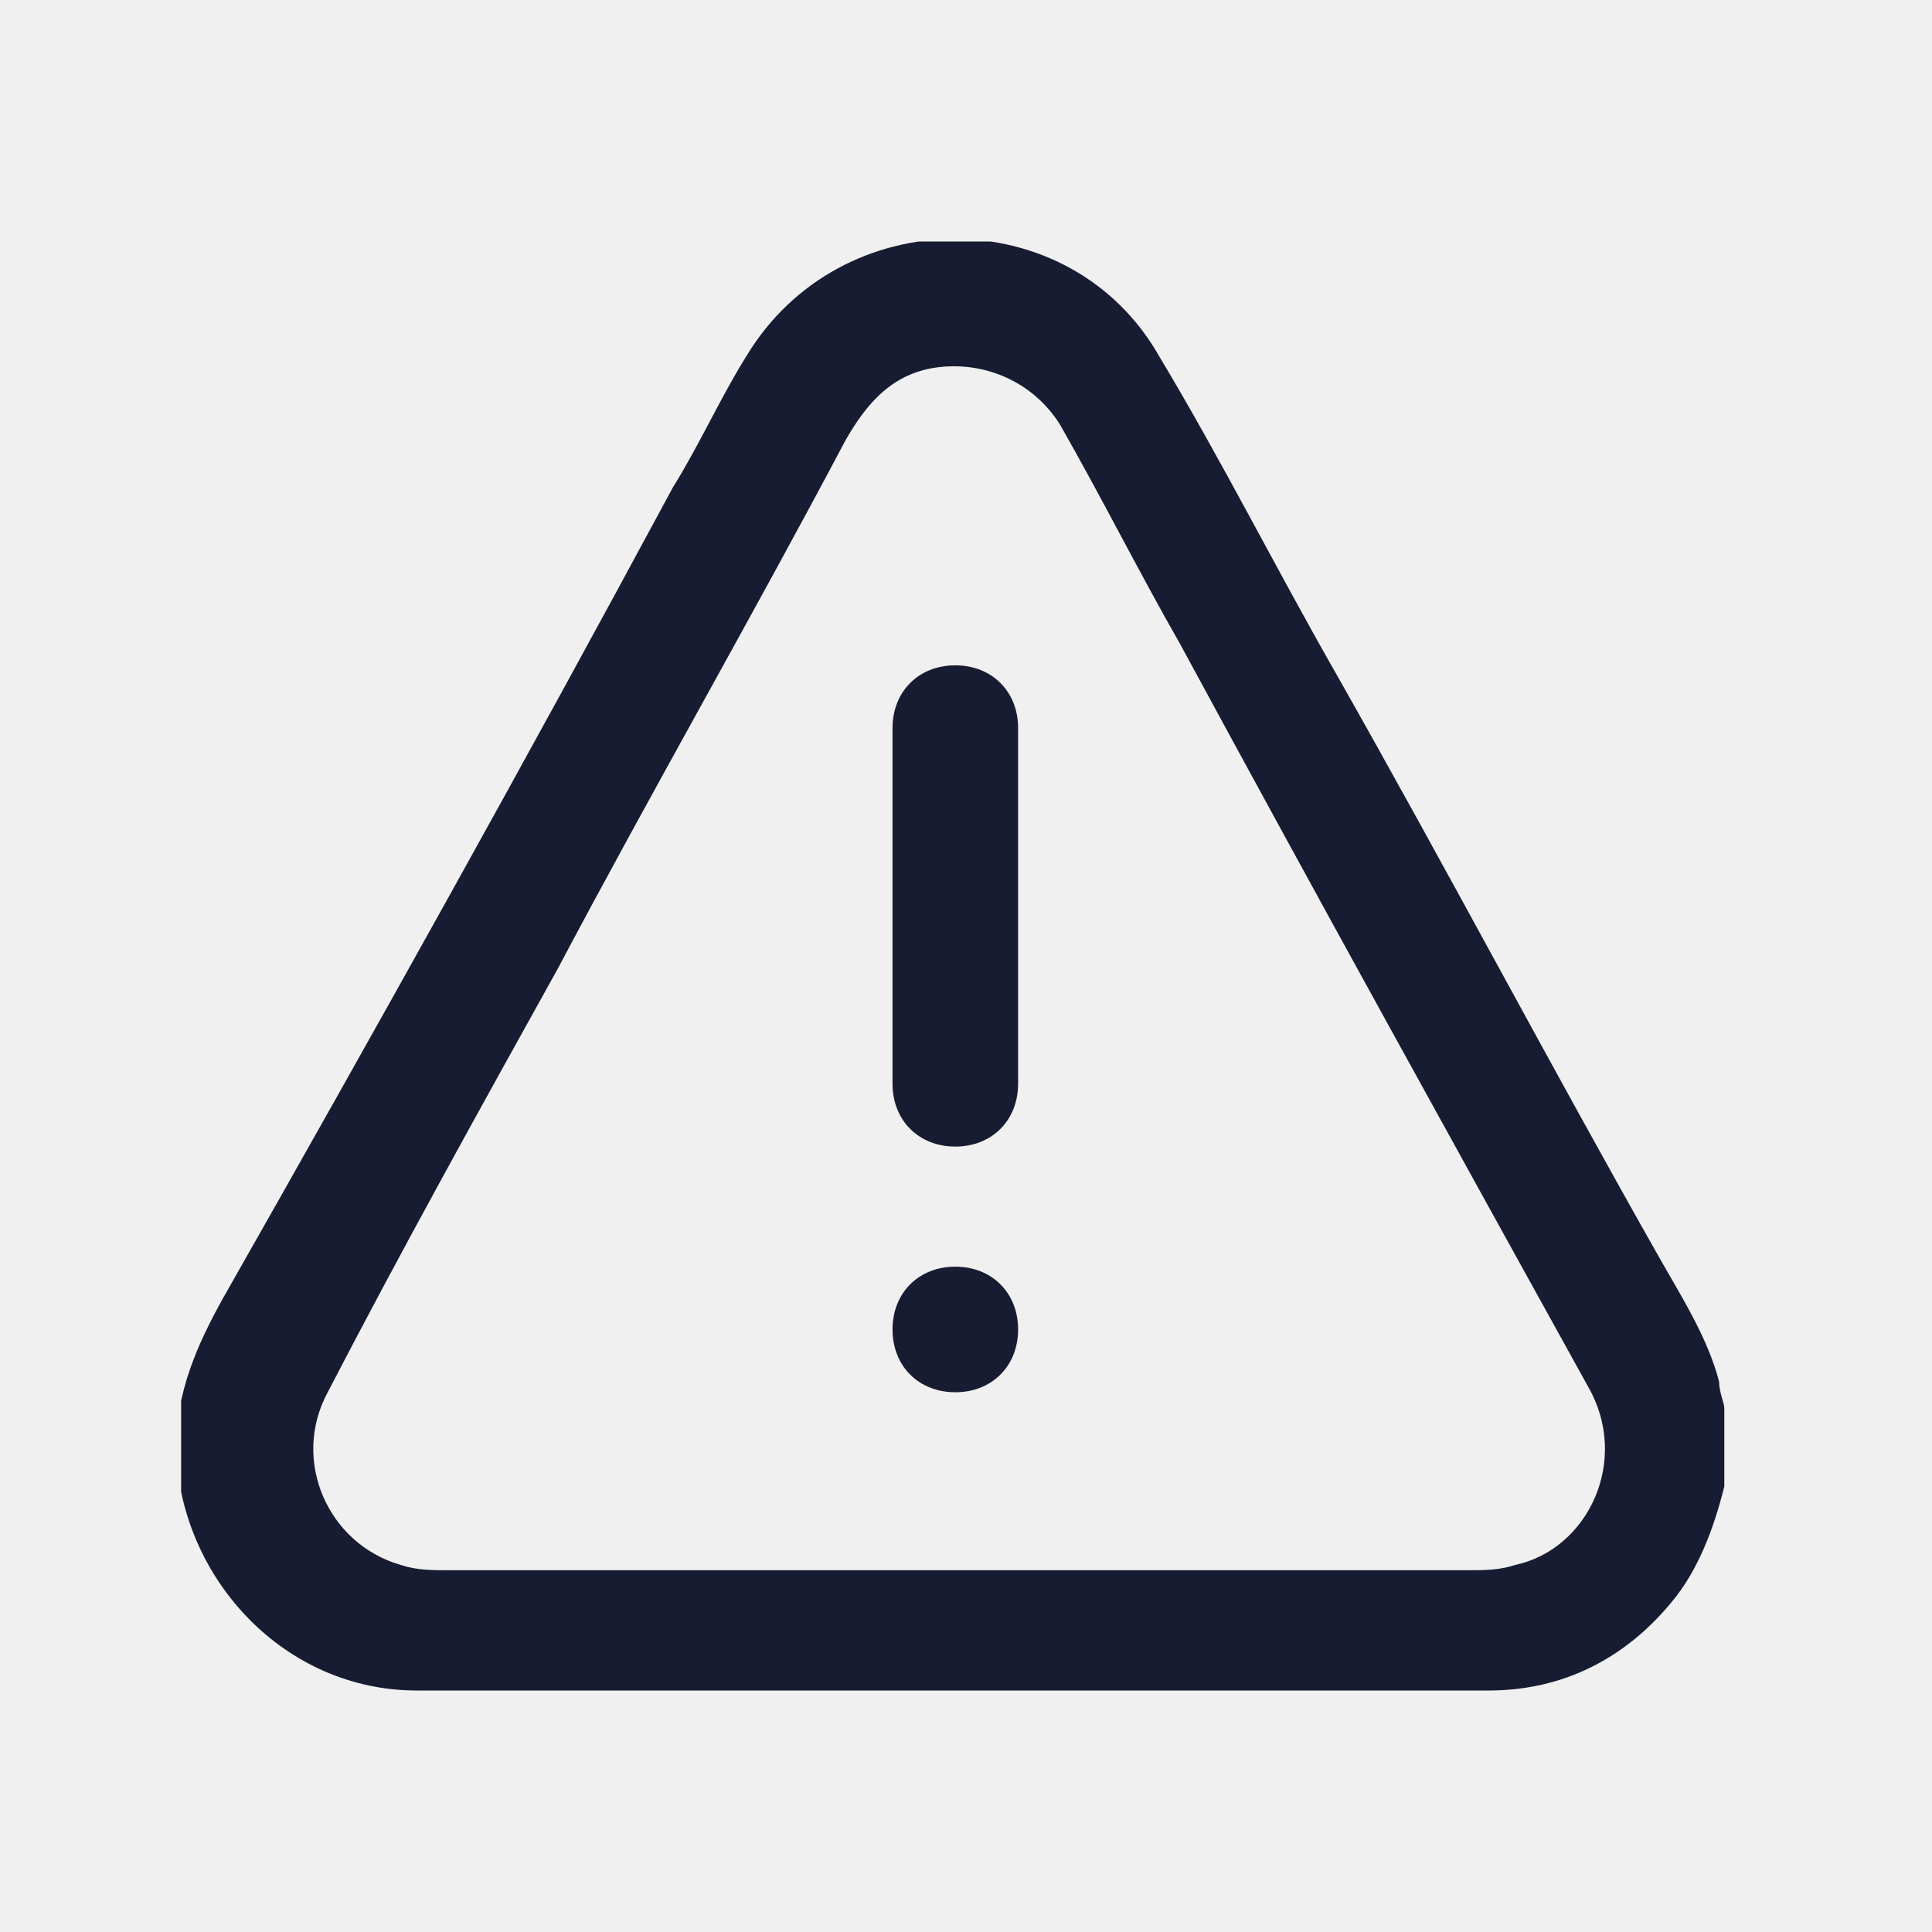
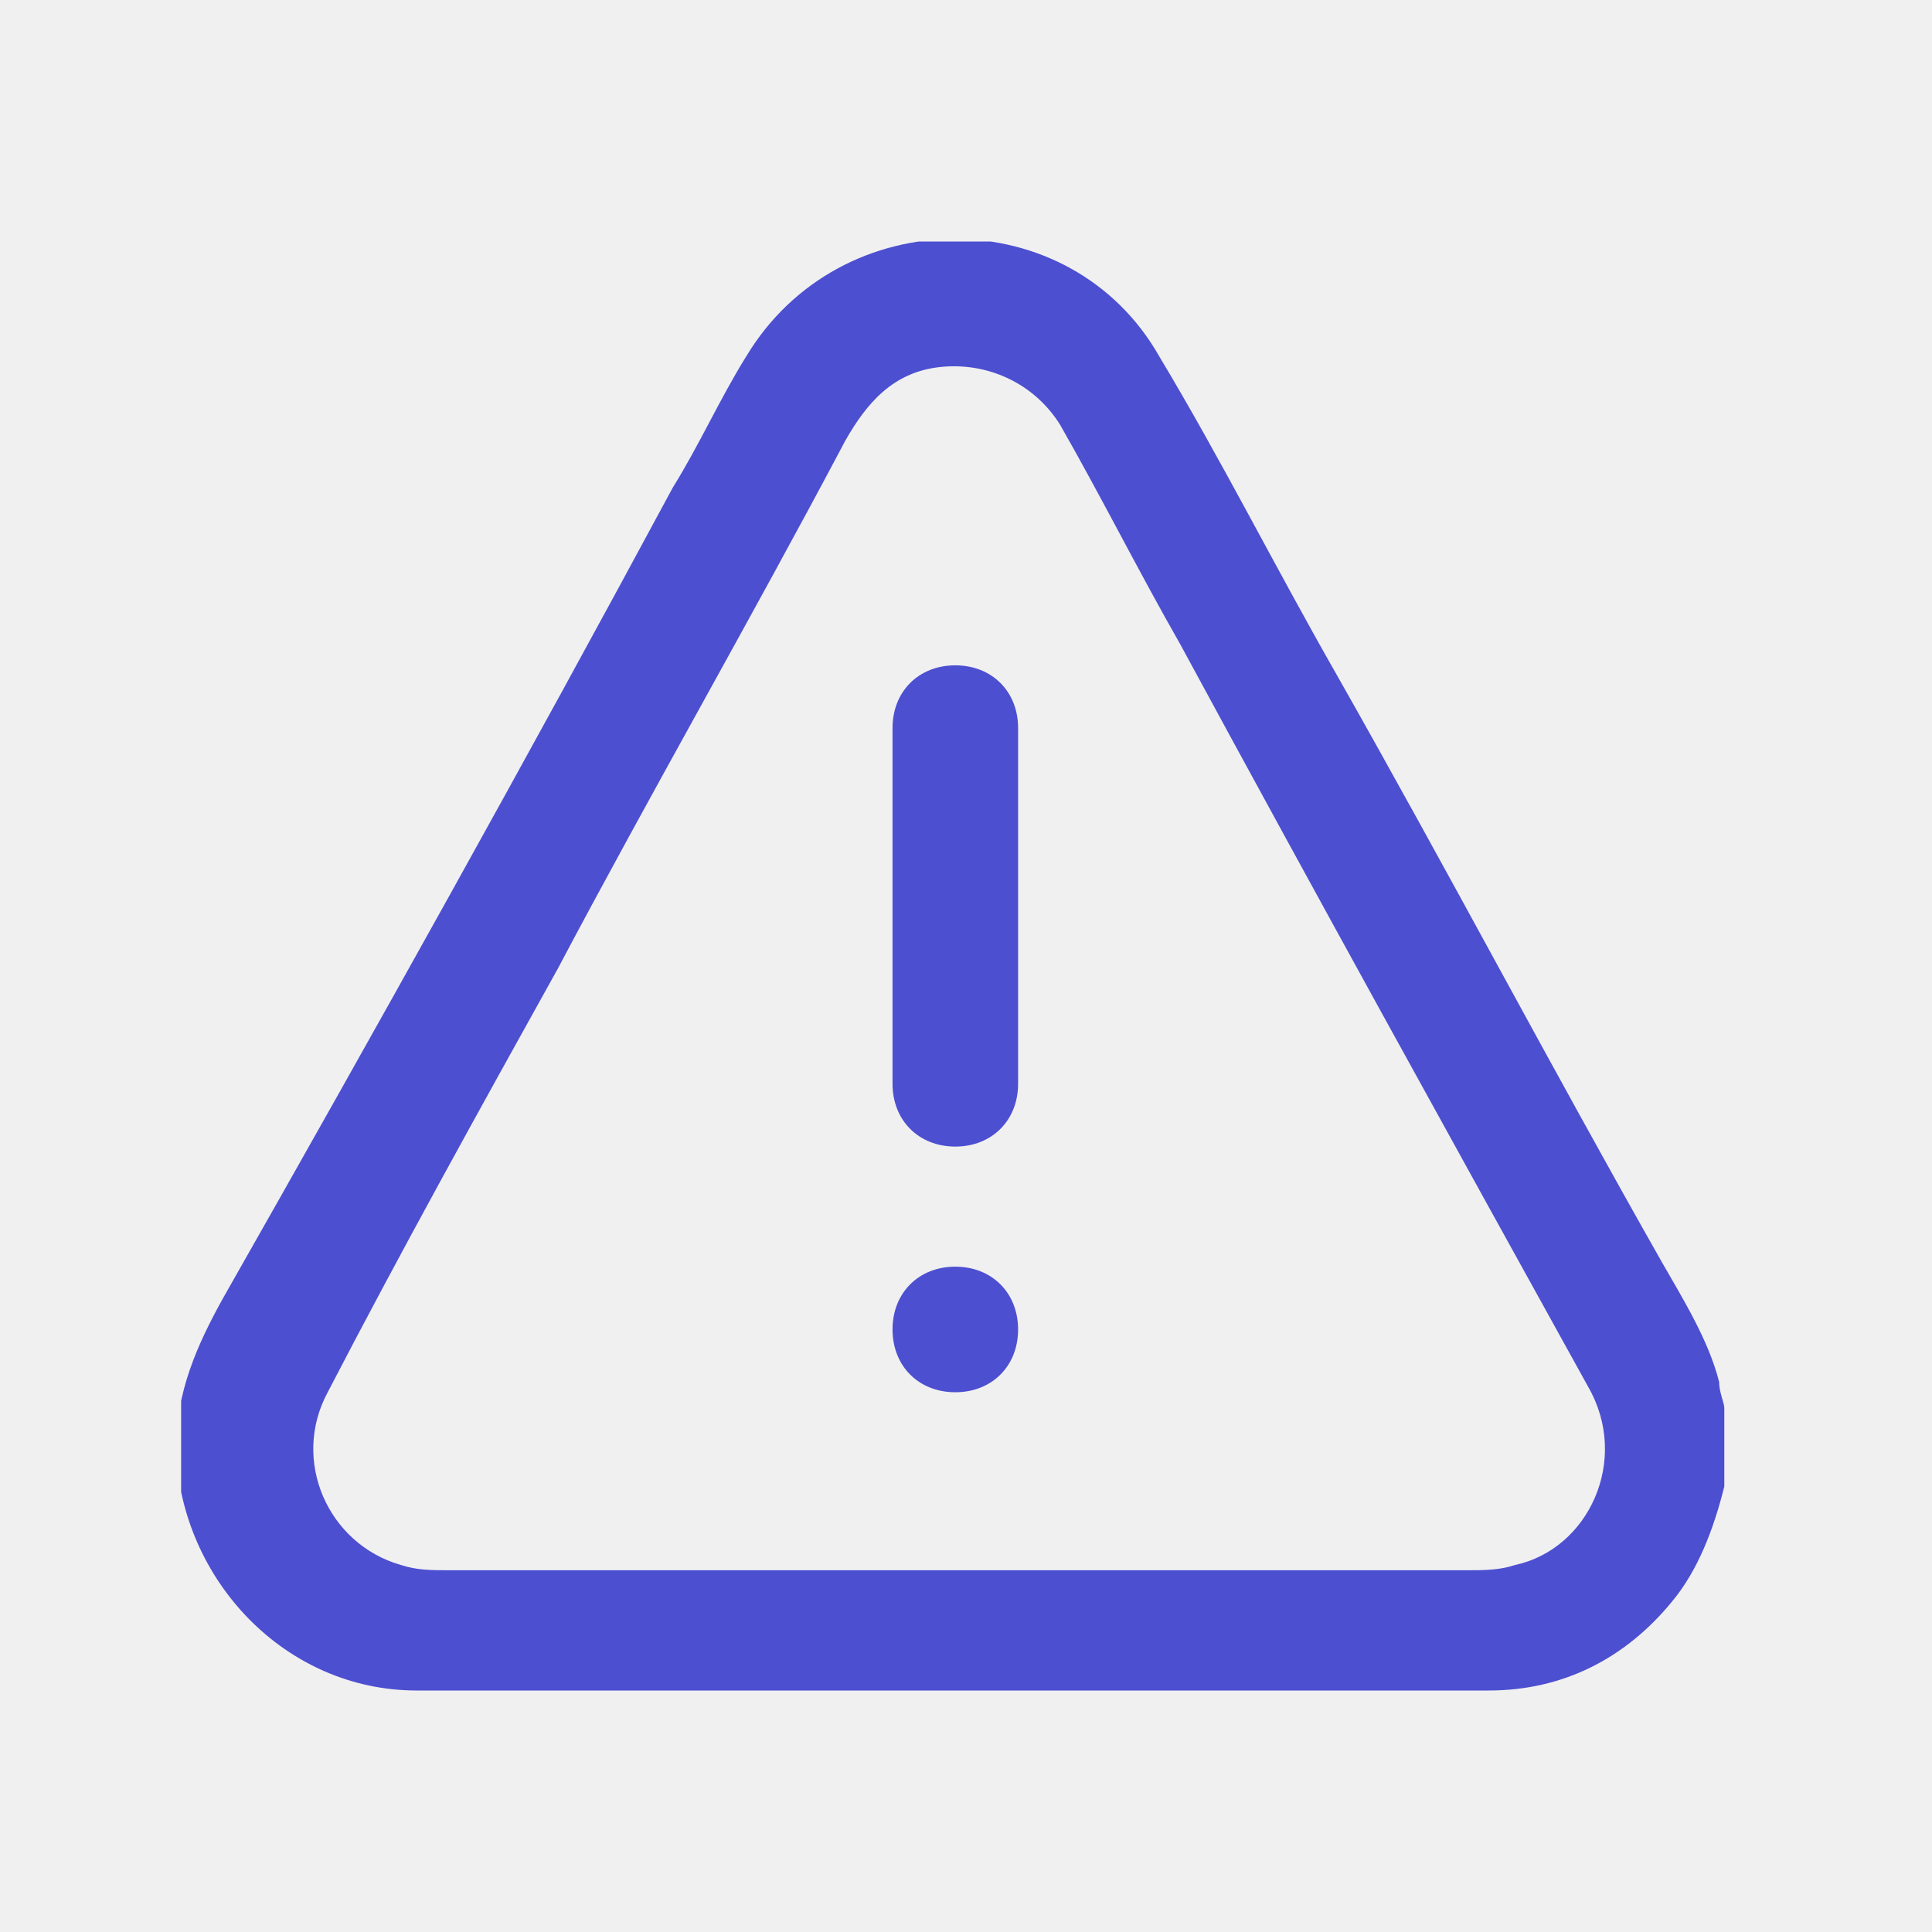
<svg xmlns="http://www.w3.org/2000/svg" width="32" height="32" viewBox="0 0 32 32" fill="none">
  <g clip-path="url(#clip0_4394_17711)">
-     <path d="M28.56 24.621C28.387 25.314 28.127 26.008 27.694 26.527C26.914 27.48 25.874 28 24.661 28C18.77 28 12.878 28 6.9 28C4.734 28 3.001 26.181 2.914 24.015C2.914 23.062 3.261 22.282 3.694 21.502C6.206 17.083 8.719 12.578 11.145 8.073C11.578 7.379 11.925 6.6 12.358 5.906C13.918 3.307 17.73 3.307 19.203 5.906C20.243 7.639 21.109 9.372 22.149 11.192C23.968 14.398 25.701 17.69 27.521 20.896C27.867 21.502 28.3 22.195 28.474 22.888C28.474 23.062 28.56 23.235 28.56 23.322C28.56 23.841 28.56 24.188 28.56 24.621ZM15.824 26.008C18.683 26.008 21.542 26.008 24.315 26.008C24.575 26.008 24.835 26.008 25.095 25.921C26.308 25.661 27.001 24.188 26.308 22.975C24.055 18.903 21.802 14.831 19.549 10.672C18.856 9.459 18.25 8.246 17.557 7.033C17.123 6.34 16.344 5.993 15.564 6.08C14.784 6.166 14.351 6.686 14.004 7.293C12.445 10.239 10.799 13.098 9.239 16.044C7.939 18.383 6.64 20.722 5.427 23.062C4.82 24.188 5.427 25.574 6.64 25.921C6.9 26.008 7.16 26.008 7.419 26.008C10.105 26.008 12.965 26.008 15.824 26.008Z" fill="#181C32" />
-     <path d="M14.783 15.005C14.783 14.052 14.783 13.099 14.783 12.059C14.783 11.453 15.216 11.02 15.823 11.02C16.429 11.02 16.863 11.453 16.863 12.059C16.863 14.052 16.863 15.958 16.863 17.951C16.863 18.557 16.429 18.991 15.823 18.991C15.216 18.991 14.783 18.557 14.783 17.951C14.783 16.998 14.783 15.958 14.783 15.005Z" fill="#181C32" />
-     <path d="M15.823 20.98C16.429 20.98 16.863 21.414 16.863 22.02C16.863 22.627 16.429 23.06 15.823 23.06C15.216 23.06 14.783 22.627 14.783 22.02C14.783 21.414 15.216 20.98 15.823 20.98Z" fill="#181C32" />
+     <path d="M28.56 24.621C28.387 25.314 28.127 26.008 27.694 26.527C26.914 27.48 25.874 28 24.661 28C18.77 28 12.878 28 6.9 28C4.734 28 3.001 26.181 2.914 24.015C2.914 23.062 3.261 22.282 3.694 21.502C6.206 17.083 8.719 12.578 11.145 8.073C11.578 7.379 11.925 6.6 12.358 5.906C13.918 3.307 17.73 3.307 19.203 5.906C20.243 7.639 21.109 9.372 22.149 11.192C23.968 14.398 25.701 17.69 27.521 20.896C27.867 21.502 28.3 22.195 28.474 22.888C28.474 23.062 28.56 23.235 28.56 23.322C28.56 23.841 28.56 24.188 28.56 24.621ZM15.824 26.008C18.683 26.008 21.542 26.008 24.315 26.008C24.575 26.008 24.835 26.008 25.095 25.921C26.308 25.661 27.001 24.188 26.308 22.975C24.055 18.903 21.802 14.831 19.549 10.672C18.856 9.459 18.25 8.246 17.557 7.033C17.123 6.34 16.344 5.993 15.564 6.08C14.784 6.166 14.351 6.686 14.004 7.293C12.445 10.239 10.799 13.098 9.239 16.044C7.939 18.383 6.64 20.722 5.427 23.062C4.82 24.188 5.427 25.574 6.64 25.921C6.9 26.008 7.16 26.008 7.419 26.008C10.105 26.008 12.965 26.008 15.824 26.008Z" fill="#4D4FD1" />
+     <path d="M14.783 15.005C14.783 14.052 14.783 13.099 14.783 12.059C14.783 11.453 15.216 11.02 15.823 11.02C16.429 11.02 16.863 11.453 16.863 12.059C16.863 14.052 16.863 15.958 16.863 17.951C16.863 18.557 16.429 18.991 15.823 18.991C15.216 18.991 14.783 18.557 14.783 17.951C14.783 16.998 14.783 15.958 14.783 15.005Z" fill="#4D4FD1" />
+     <path d="M15.823 20.98C16.429 20.98 16.863 21.414 16.863 22.02C16.863 22.627 16.429 23.06 15.823 23.06C15.216 23.06 14.783 22.627 14.783 22.02C14.783 21.414 15.216 20.98 15.823 20.98Z" fill="#4D4FD1" />
  </g>
  <defs>
    <clipPath id="clip0_4394_17711">
      <rect width="25.56" height="24" fill="white" transform="translate(3 4)" />
    </clipPath>
  </defs>
</svg>
